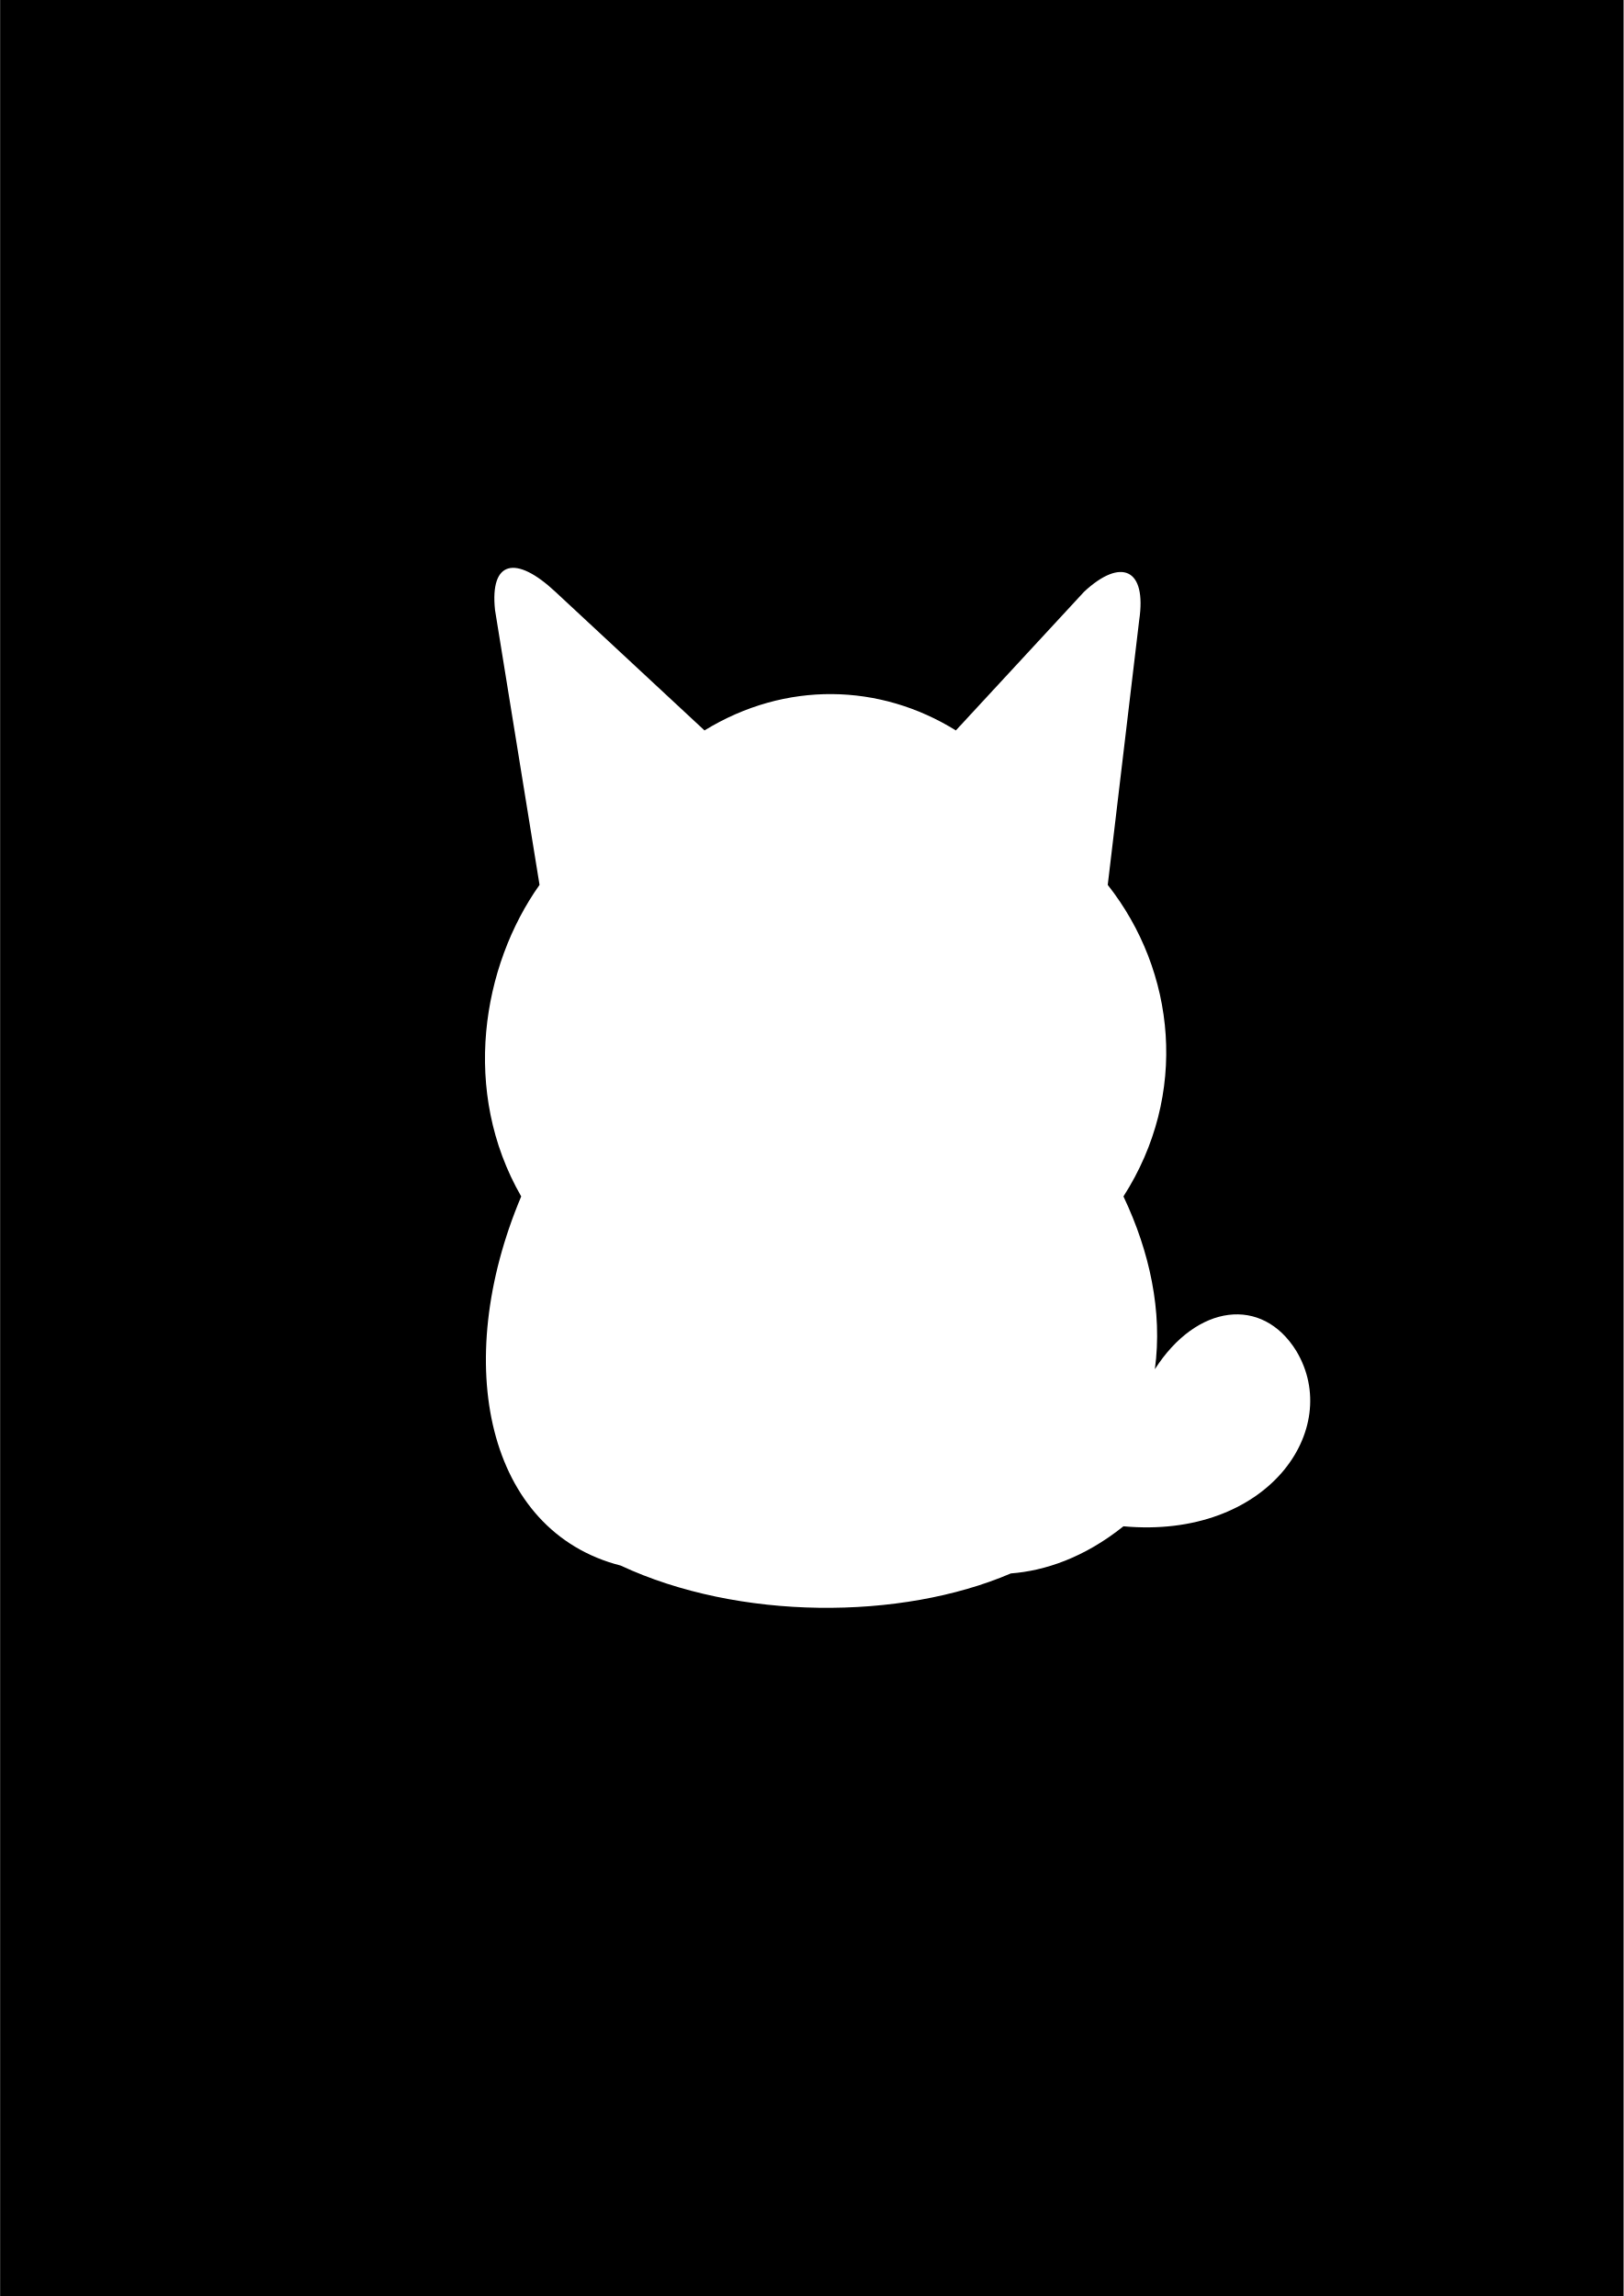
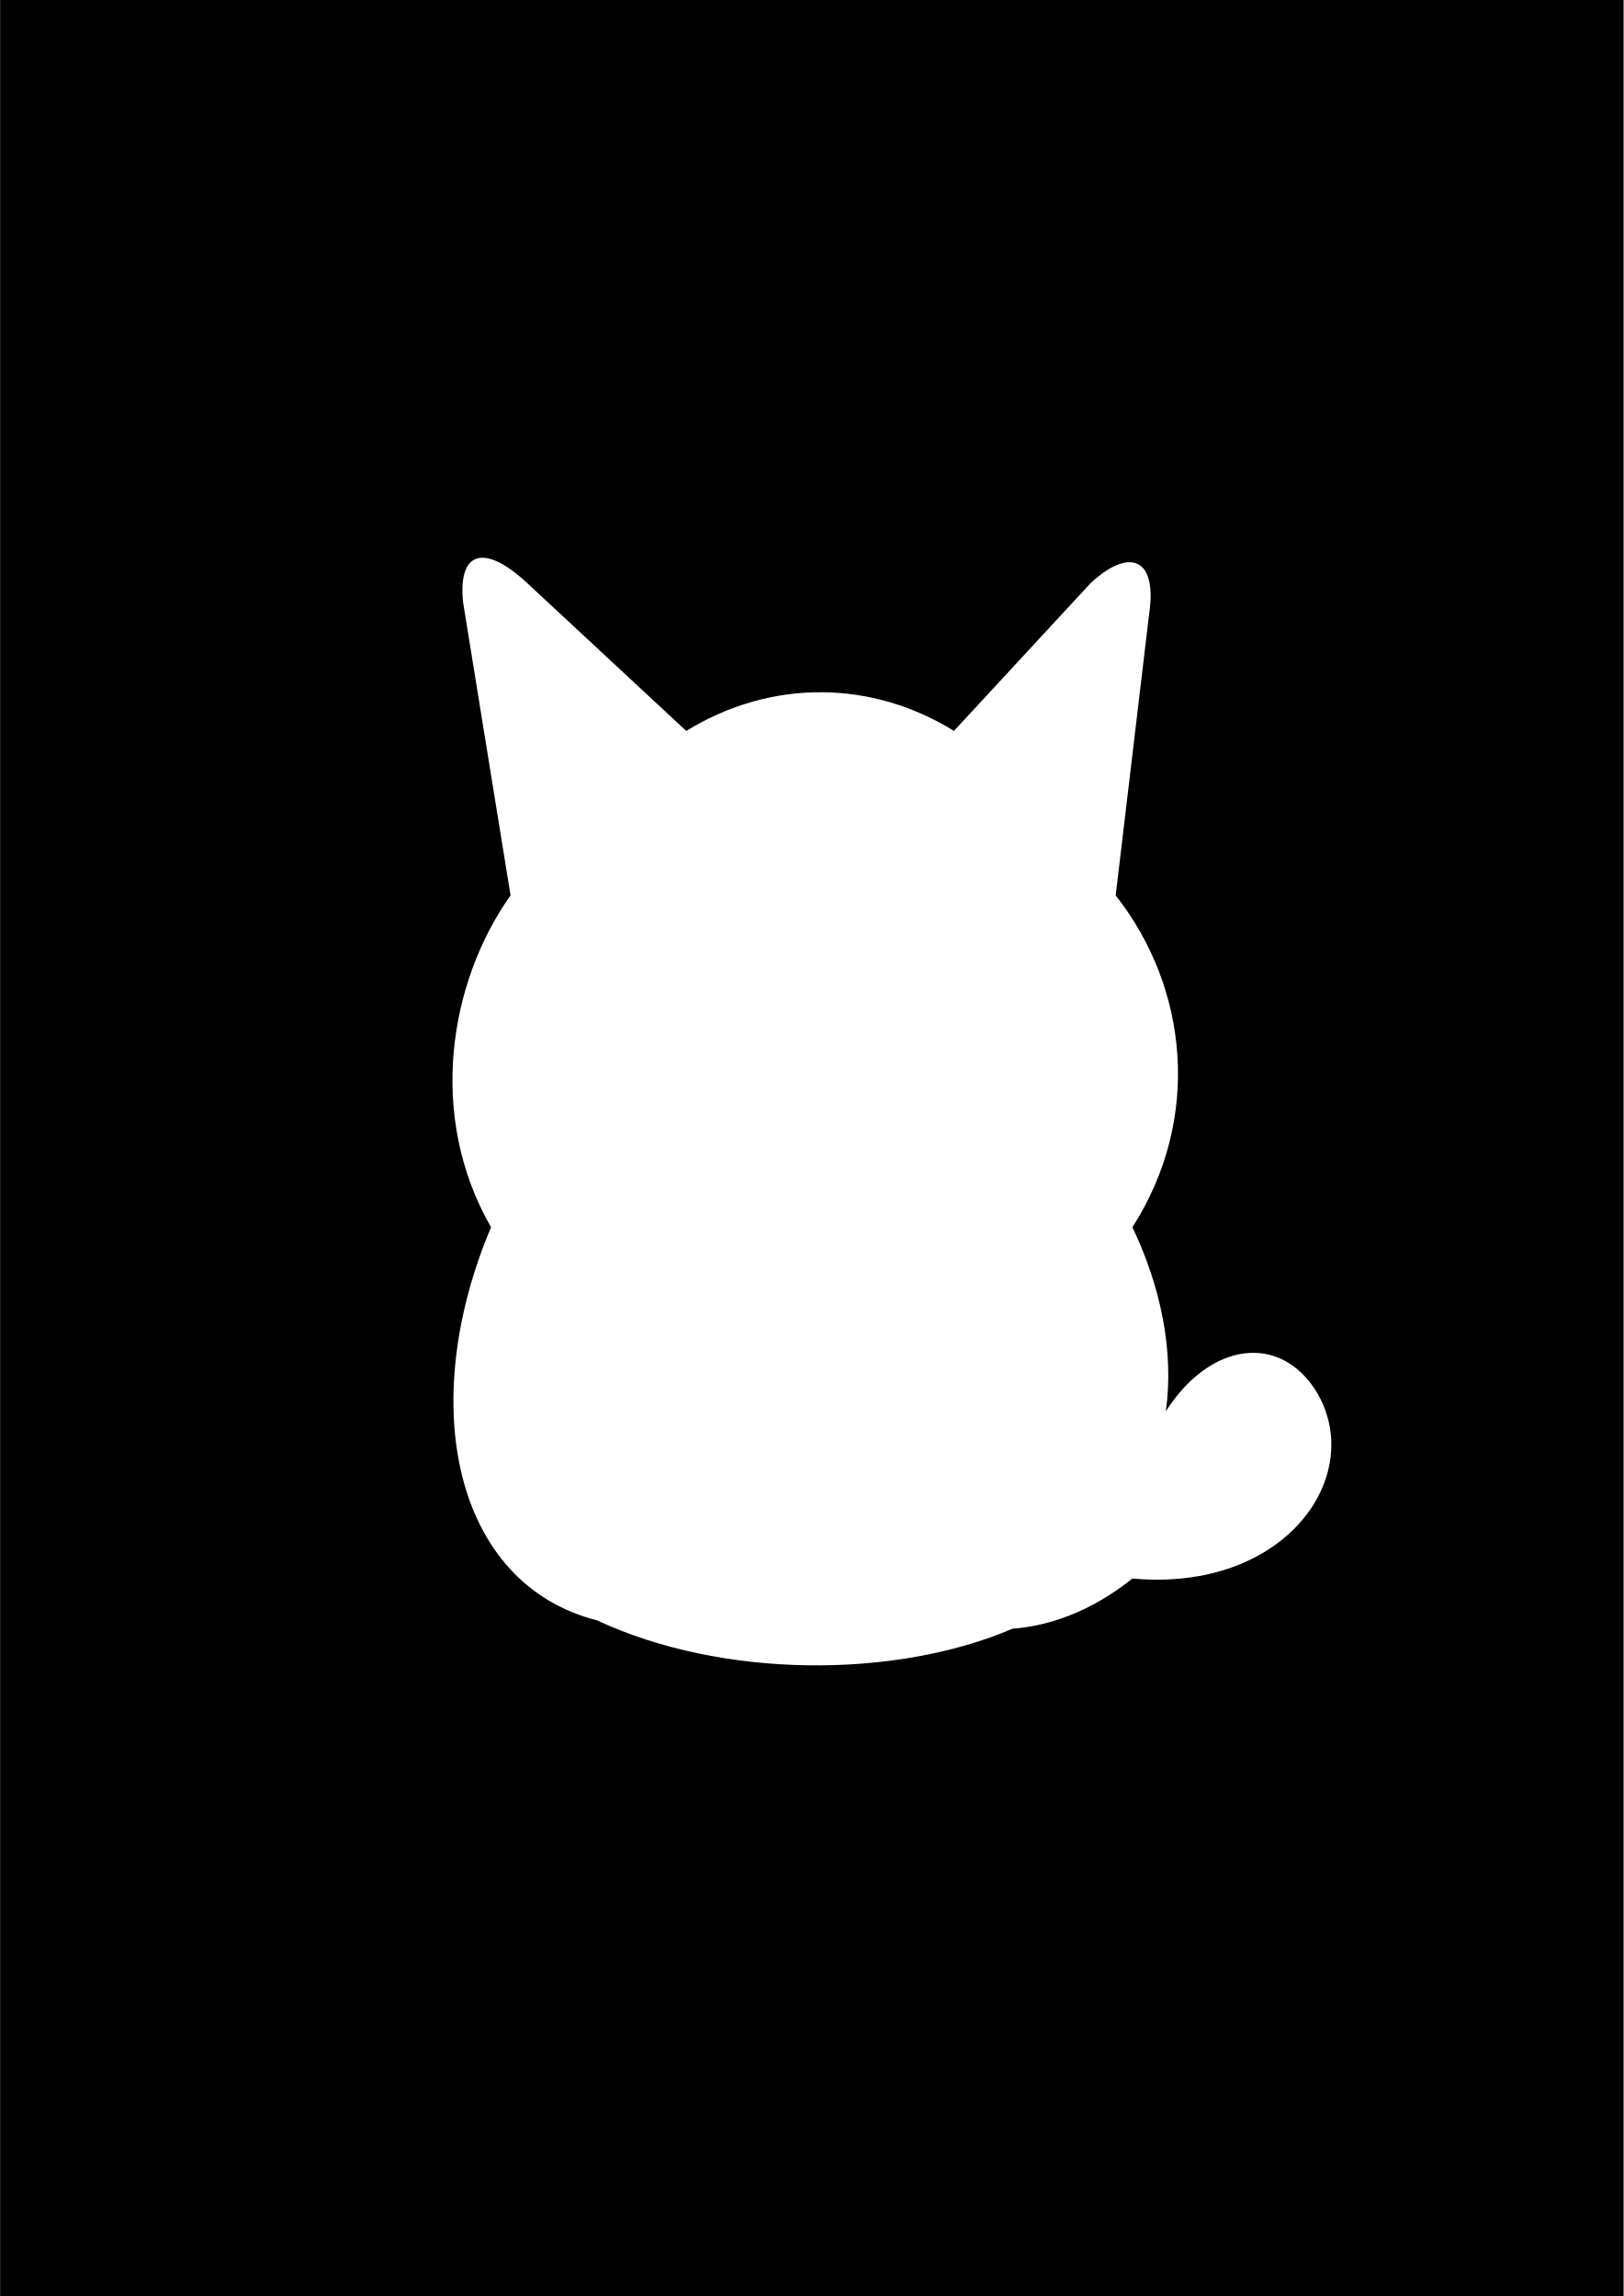
<svg xmlns="http://www.w3.org/2000/svg" width="210mm" height="297mm" viewBox="0 0 1240 1754">
  <rect width="1240" height="1754" fill="black" />
-   <path d="M153 445C102 432 88 368 115 304C92 264 100 216 122 185L105 80C103 61 113 59 128 73L185 126C216 107 252 108 281 126L330 73C344 60 354 64 351 84L339 185C365 218 370 265 345 304C355 325 360 348 357 370C373 345 398 342 411 363C429 393 400 435 345 430C330 442 315 447 302 448C260 466 198 466 153 445Z" transform="translate(168 306) scale(2)" fill="white" />
+   <path d="M153 445C102 432 88 368 115 304C92 264 100 216 122 185L105 80C103 61 113 59 128 73L185 126C216 107 252 108 281 126L330 73C344 60 354 64 351 84L339 185C365 218 370 265 345 304C355 325 360 348 357 370C373 345 398 342 411 363C429 393 400 435 345 430C330 442 315 447 302 448C260 466 198 466 153 445Z" transform="translate(130 290) scale(2.13)" fill="white" />
</svg>
